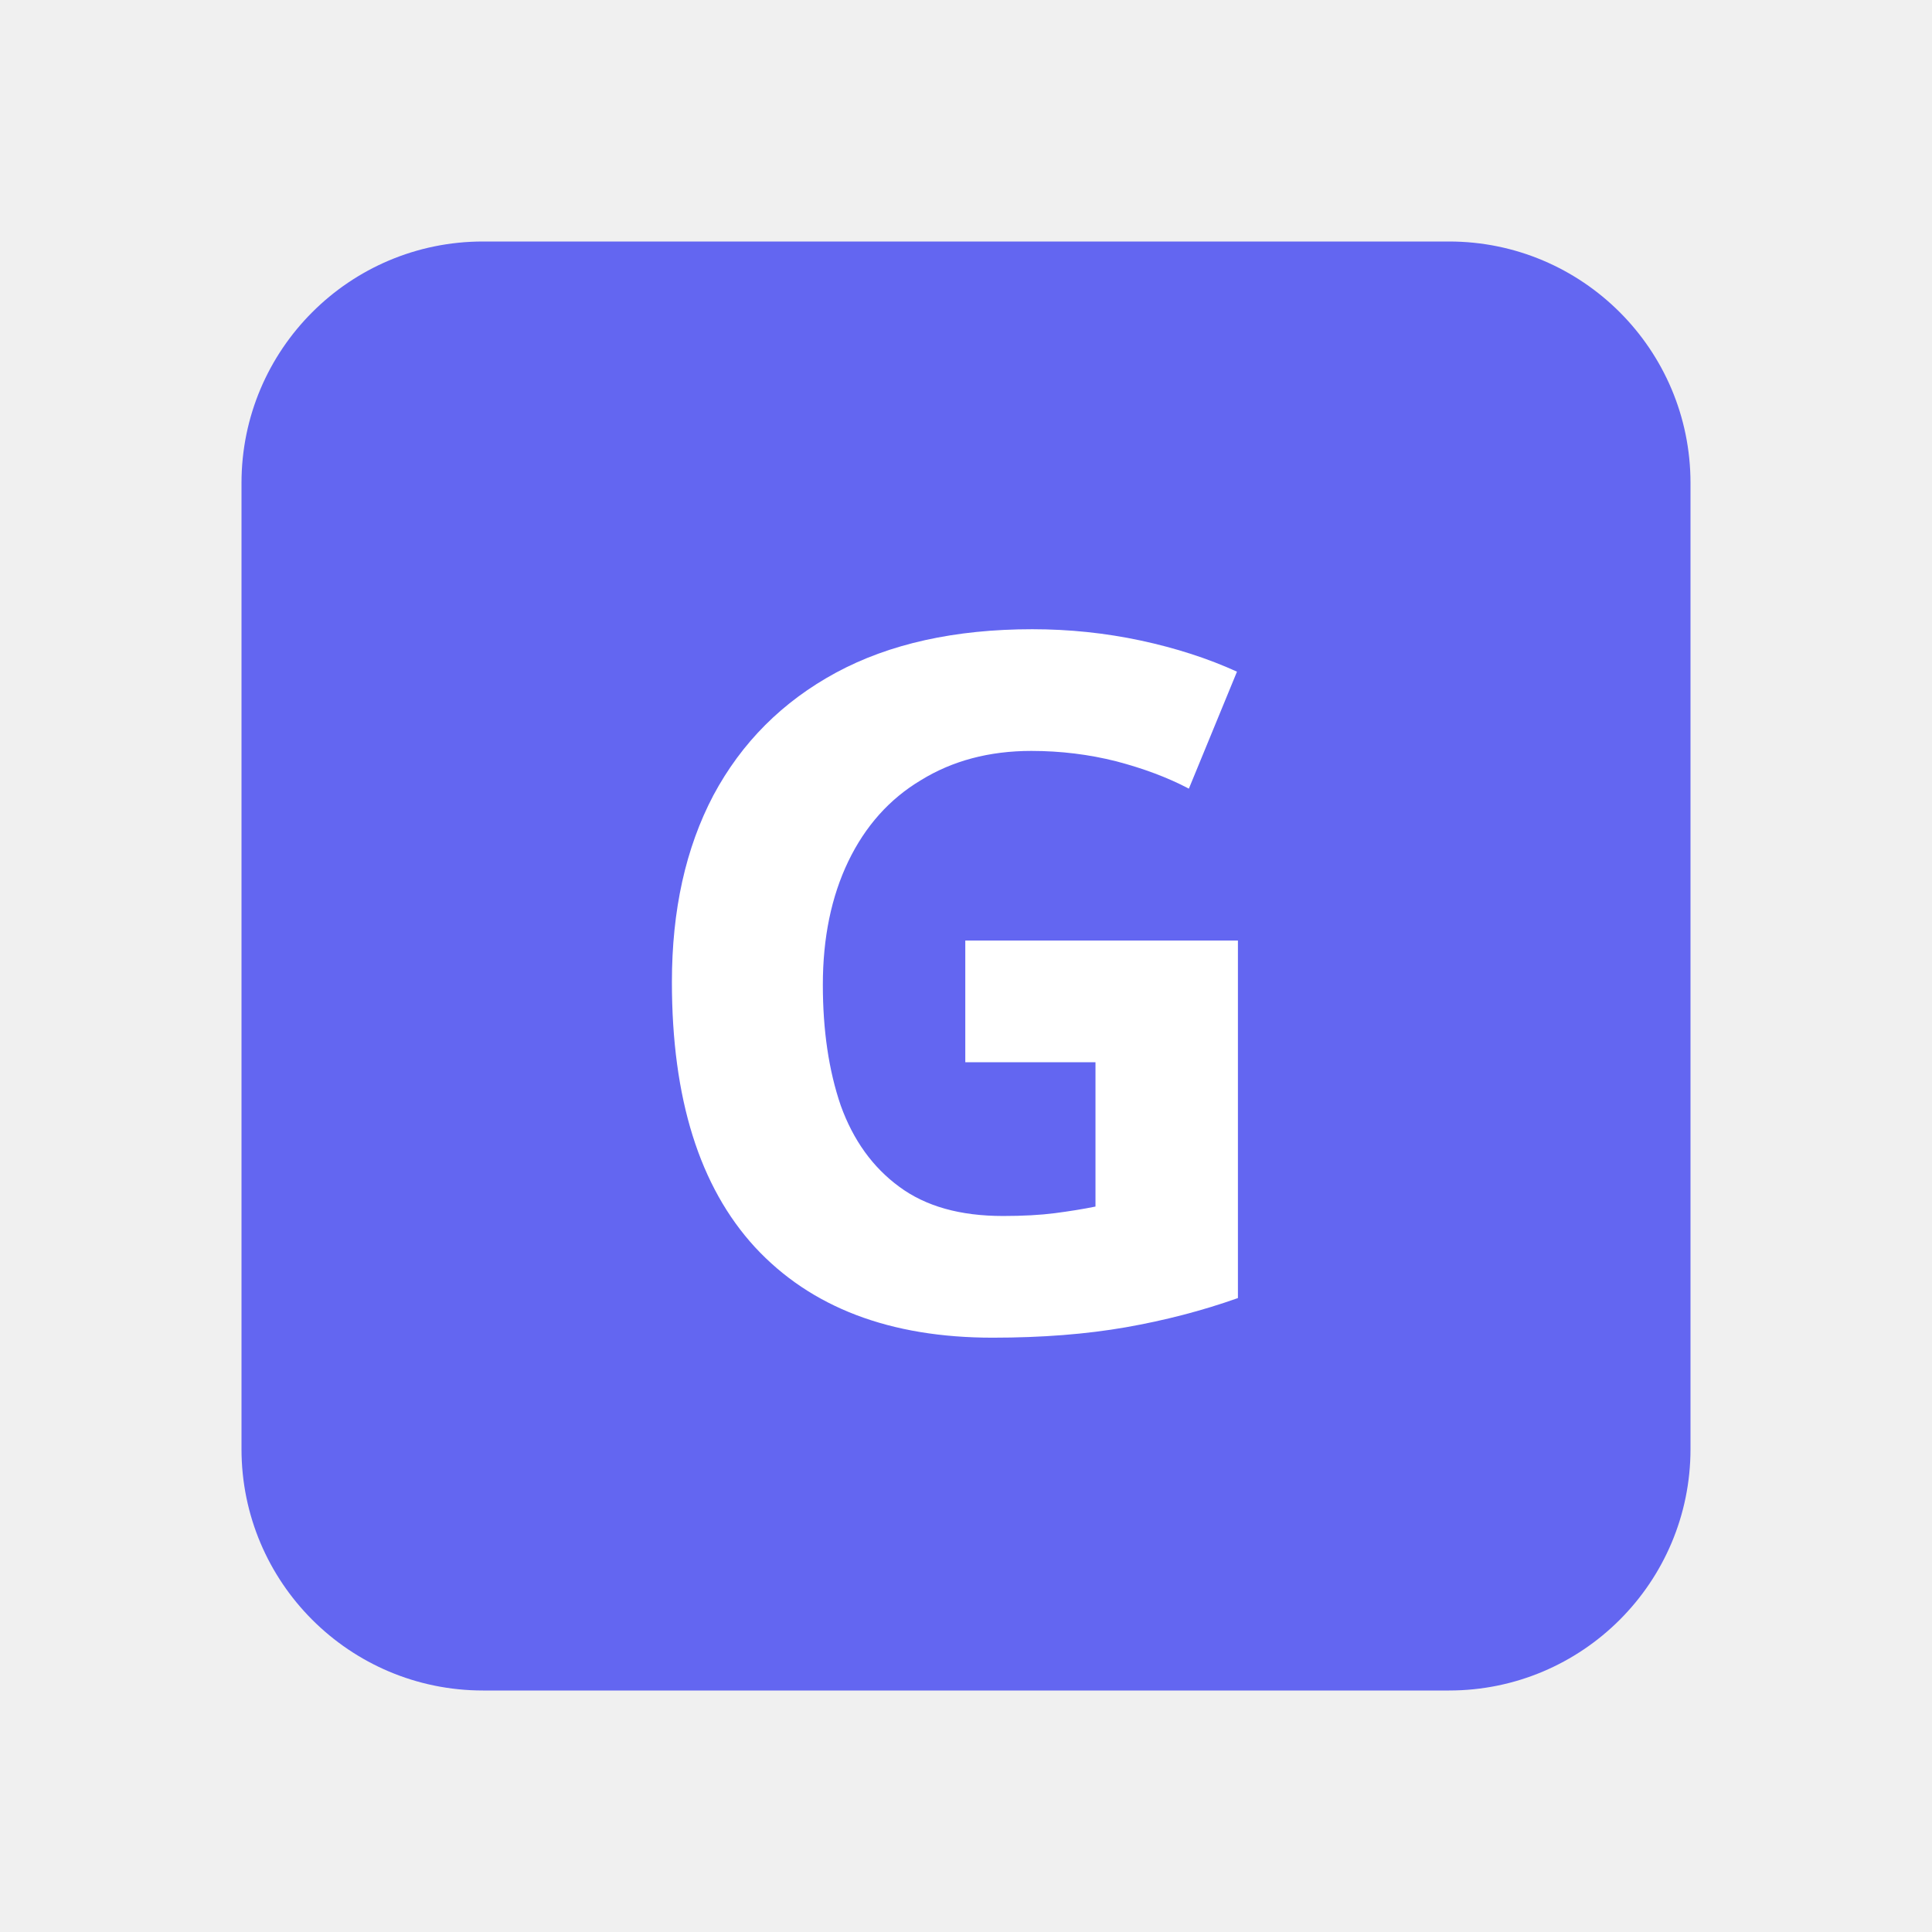
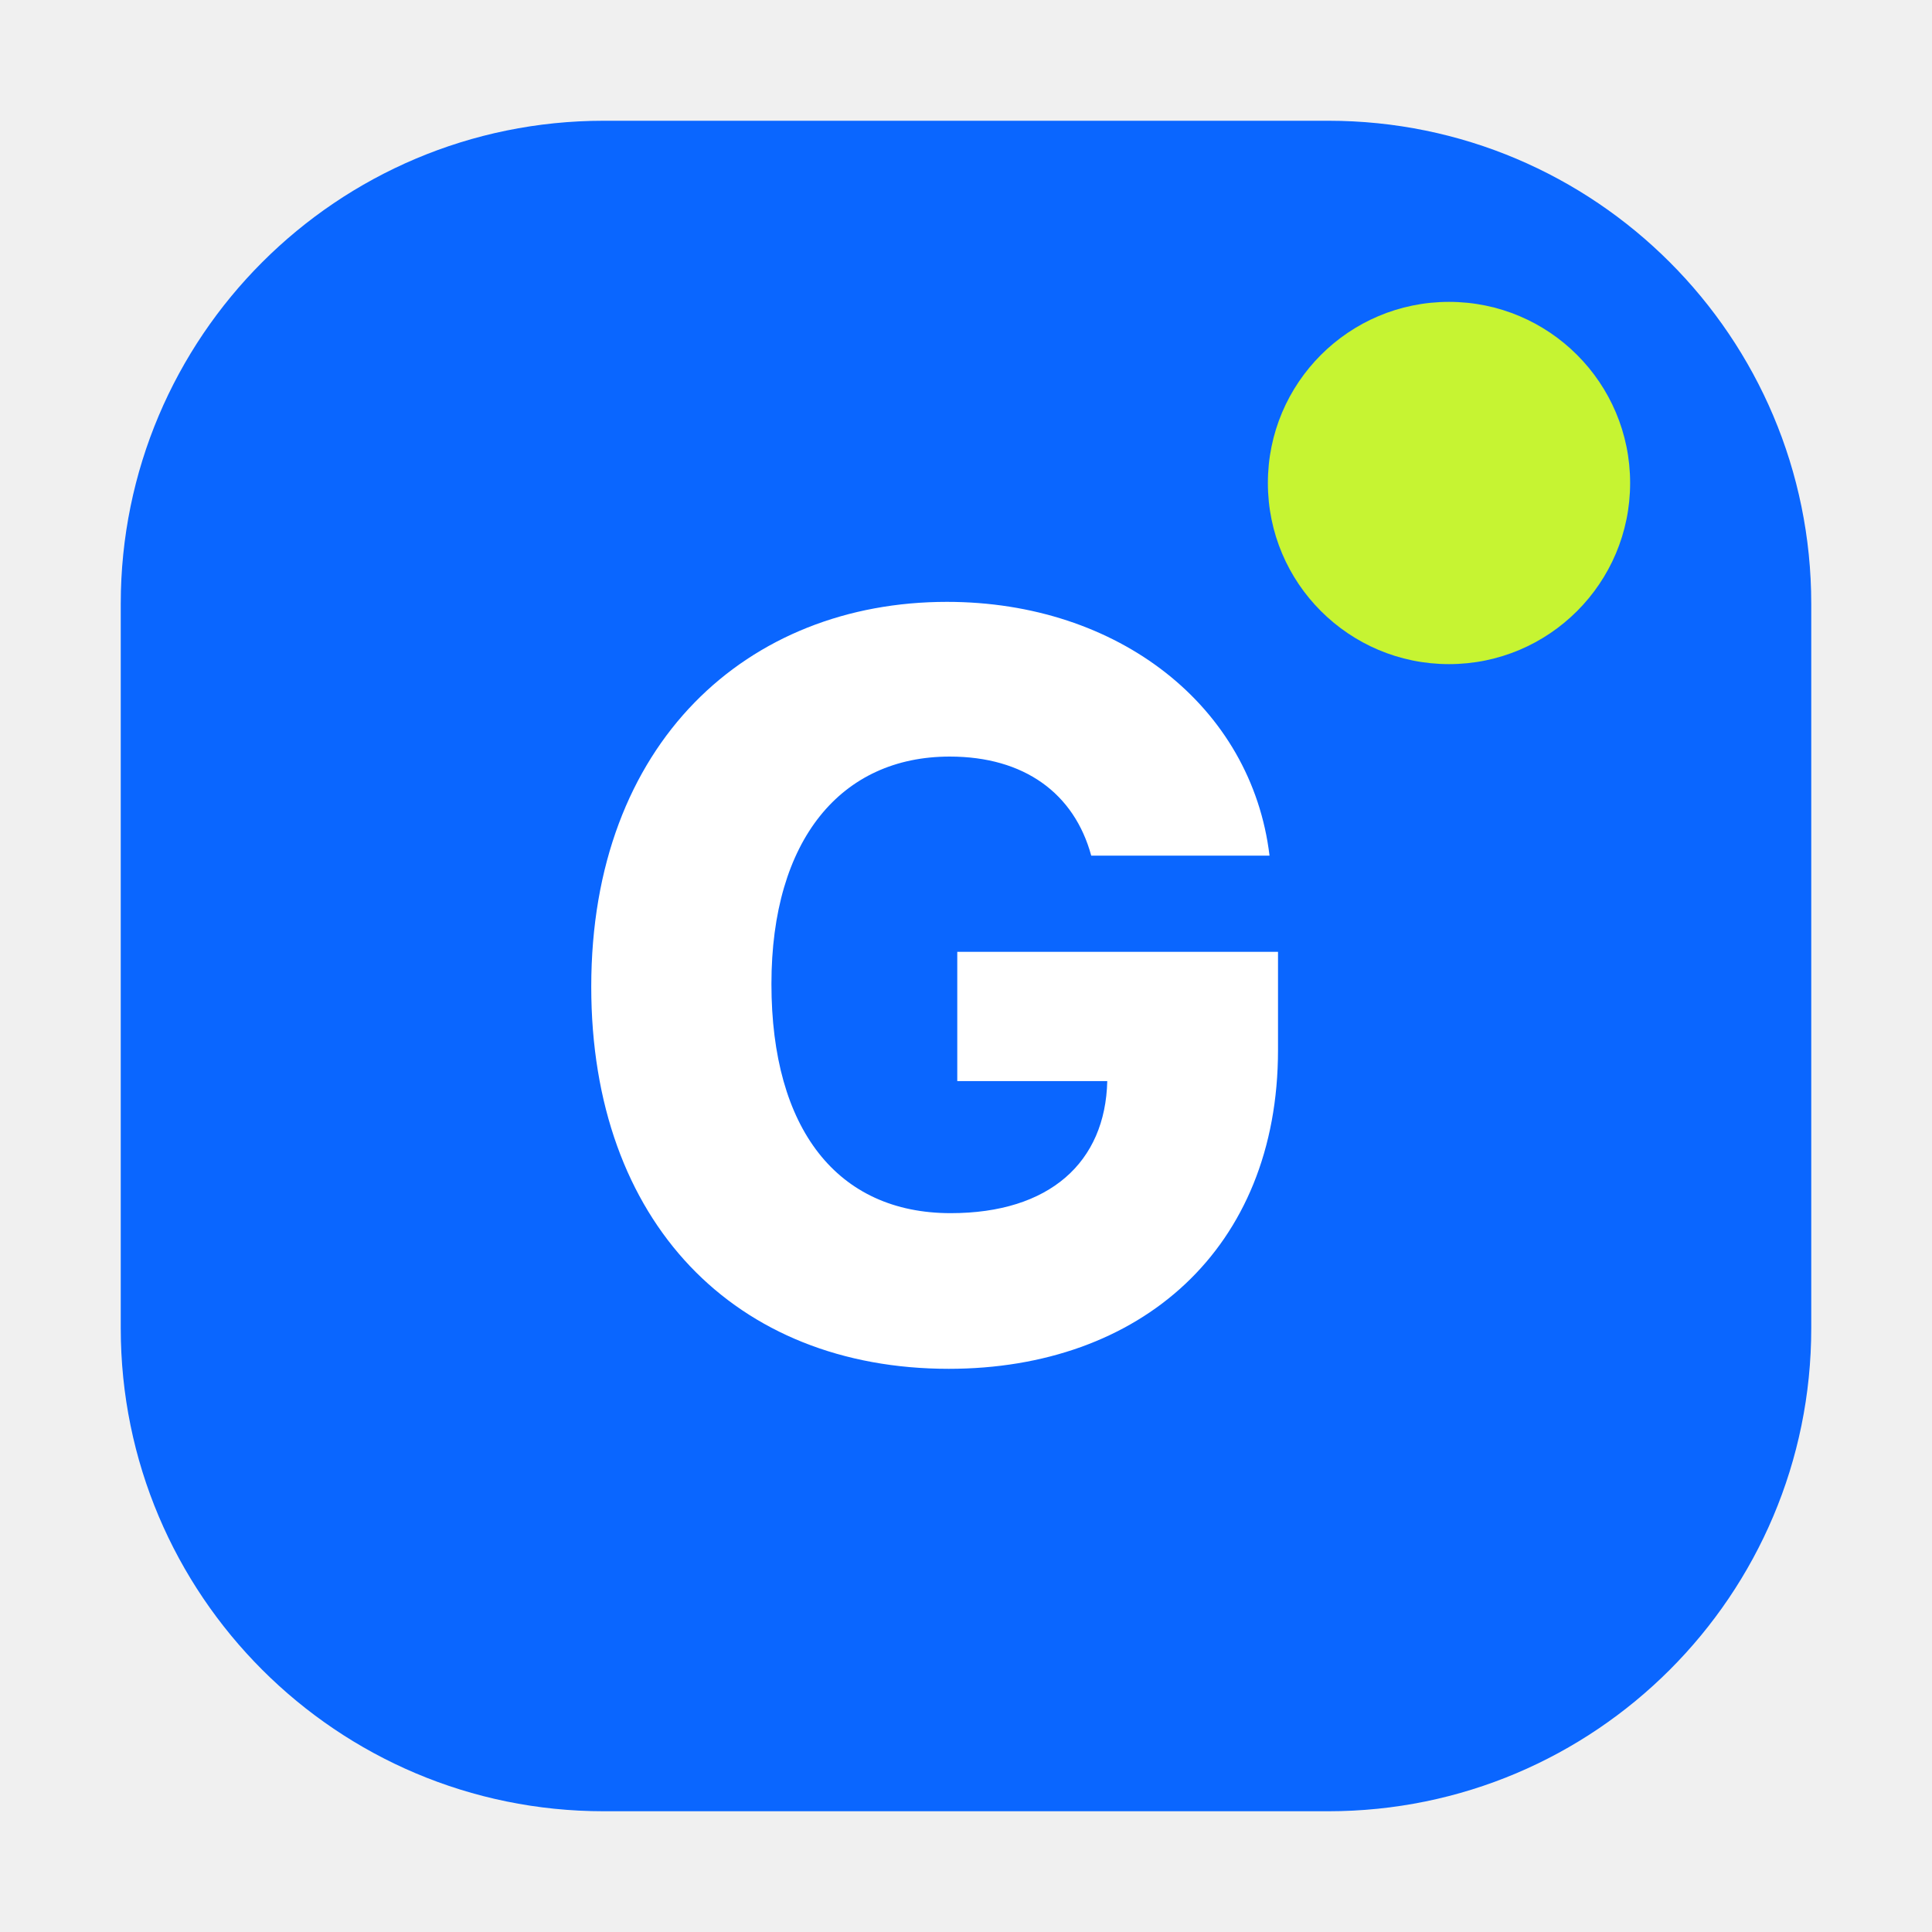
- <svg xmlns="http://www.w3.org/2000/svg" viewBox="0 0 32 32" fill="#333">
-   <rect x="4" y="4" width="24" height="24" rx="4" fill="#6366f1" />
-   <text x="16" y="22" text-anchor="middle" font-family="sans-serif" font-size="16" font-weight="bold" fill="white">G</text>
+ <svg xmlns="http://www.w3.org/2000/svg" viewBox="0 0 32 32">
+   <rect x="2" y="2" width="28" height="28" rx="8" fill="#0a66ff" />
+   <text x="15.5" y="22.5" text-anchor="middle" font-family="system-ui, -apple-system, 'Segoe UI', sans-serif" font-size="17" font-weight="800" fill="#fff">G</text>
+   <circle cx="24" cy="8" r="3" fill="#c6f432" />
</svg>
